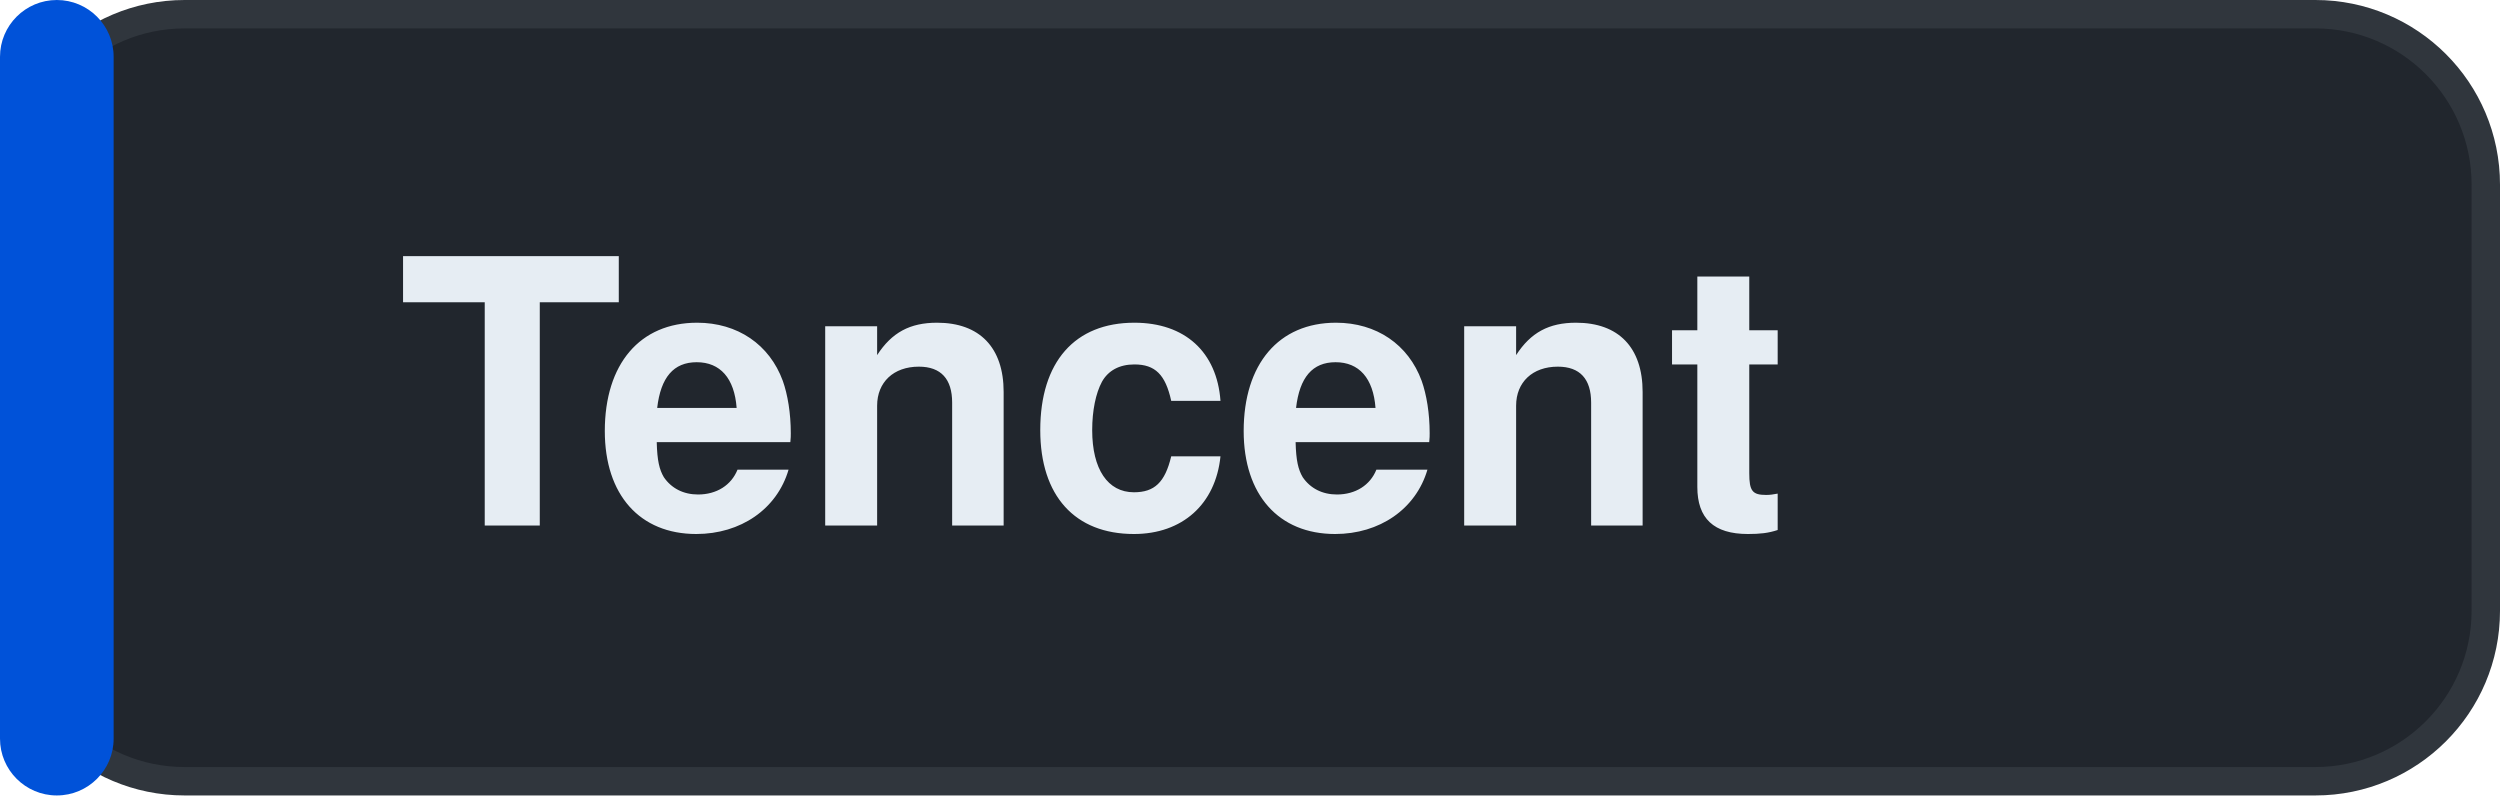
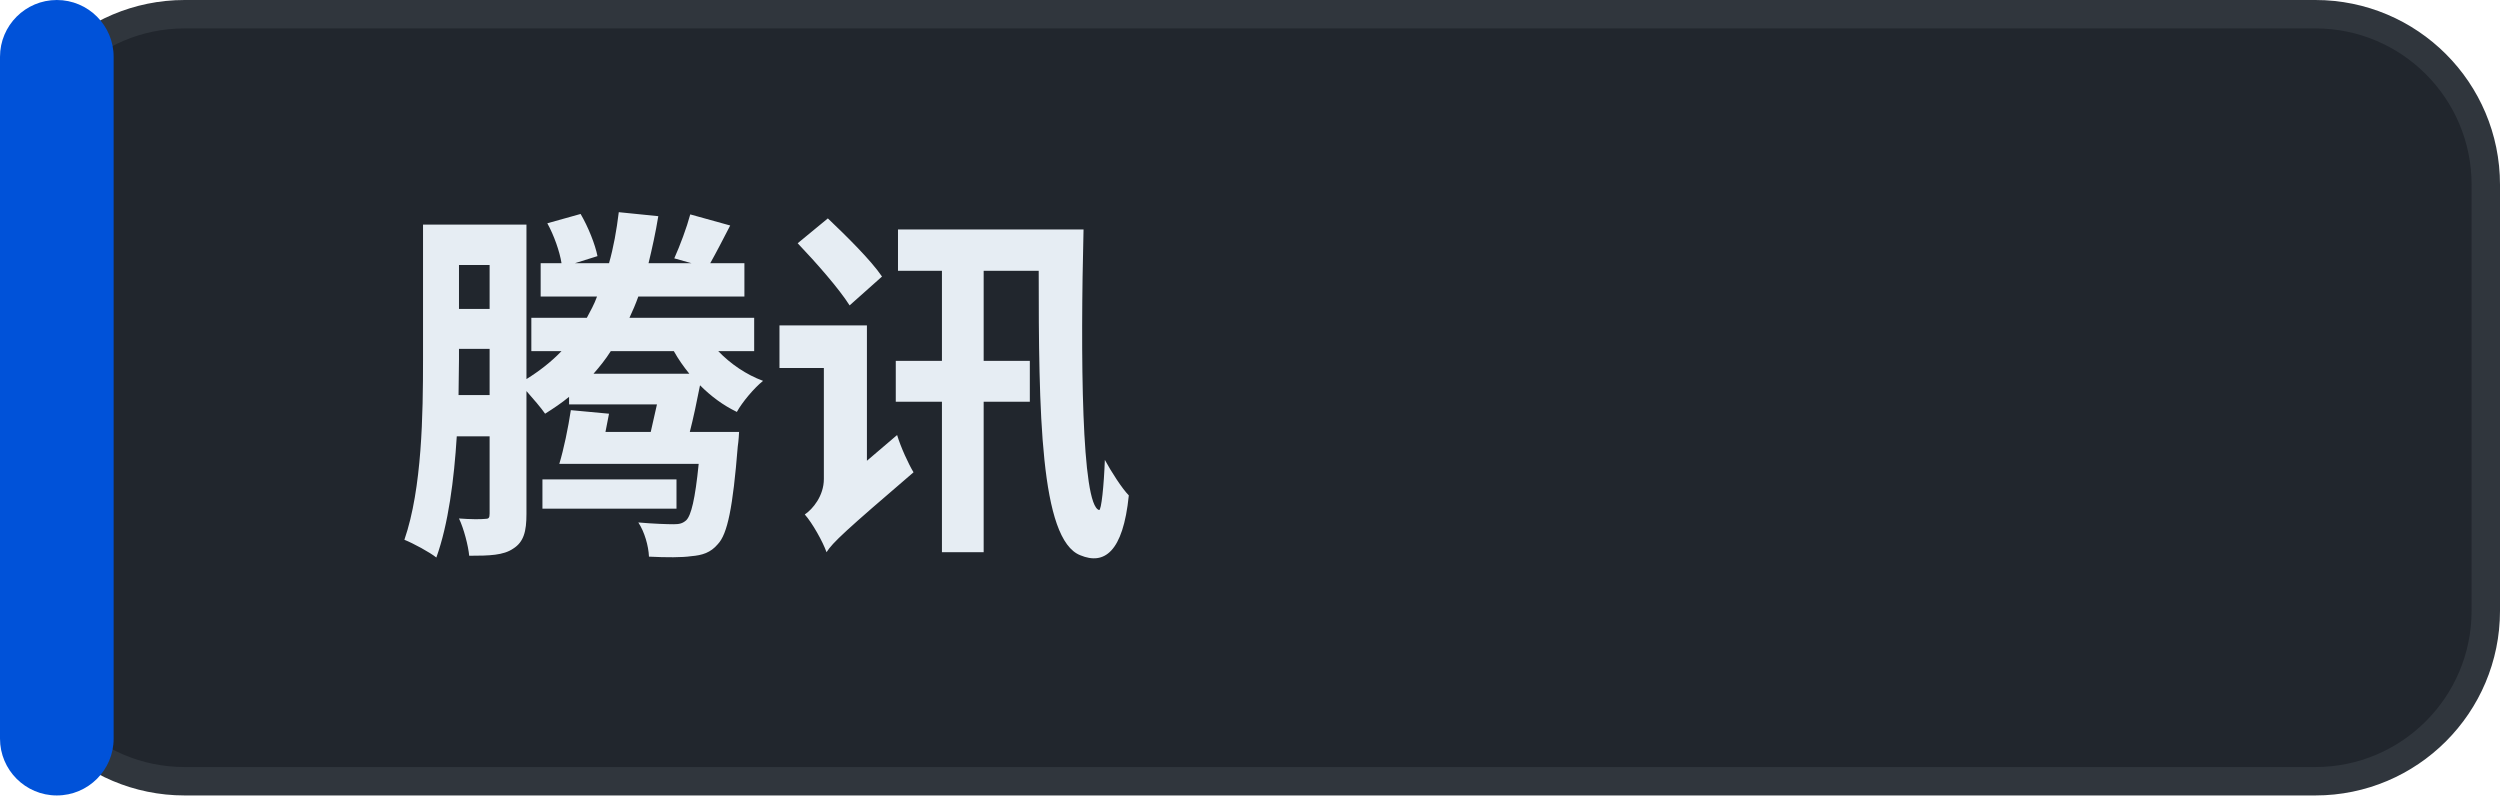
<svg xmlns="http://www.w3.org/2000/svg" width="88" height="28" viewBox="0 0 88 28" role="img" aria-label="Tencent">
  <rect x="0.5" y="0.5" width="87" height="27" rx="6" fill="#21262d" stroke="#30363d" />
  <rect x="0" y="0" width="4" height="28" rx="2" fill="#0052d9" />
-   <text x="14" y="18.5" font-family="-apple-system, BlinkMacSystemFont, 'Segoe UI', Helvetica, Arial, sans-serif" font-size="13" font-weight="600" fill="#e6edf3">Tencent</text>
+   <text x="14" y="18.5" font-family="-apple-system, BlinkMacSystemFont, 'Segoe UI', Helvetica, Arial, sans-serif" font-size="13" font-weight="600" fill="#e6edf3">腾讯</text>
</svg>
